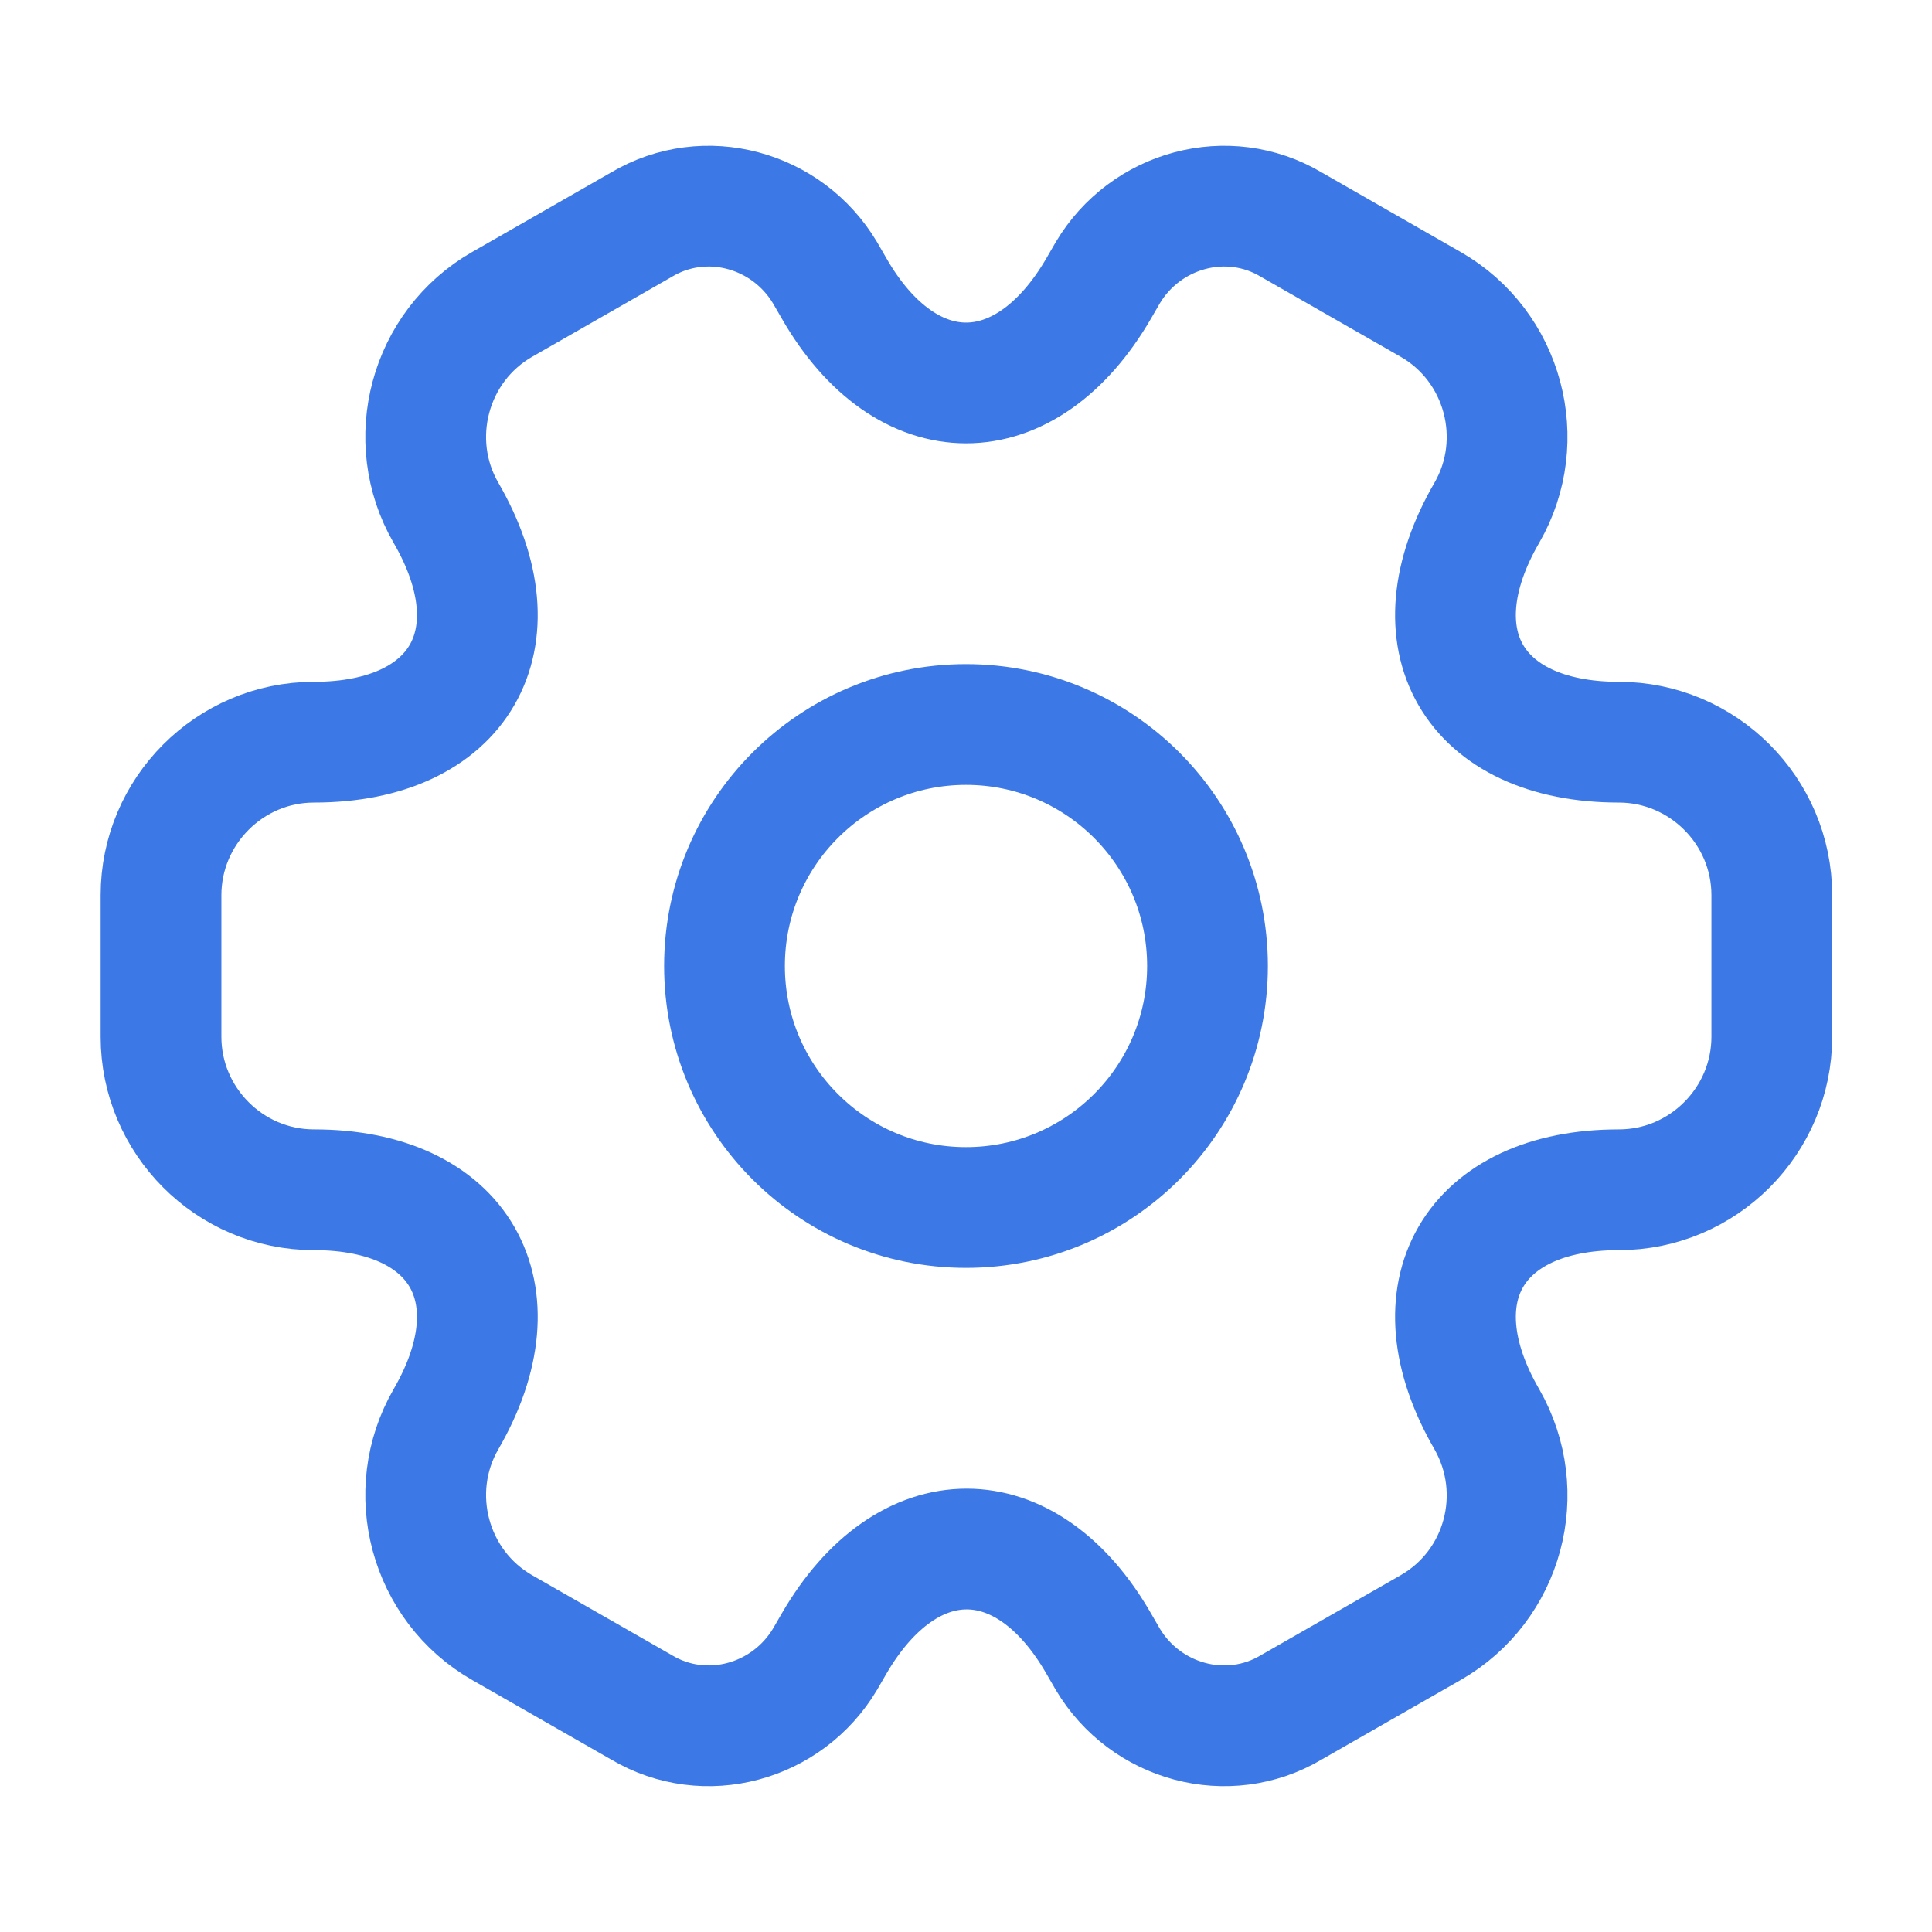
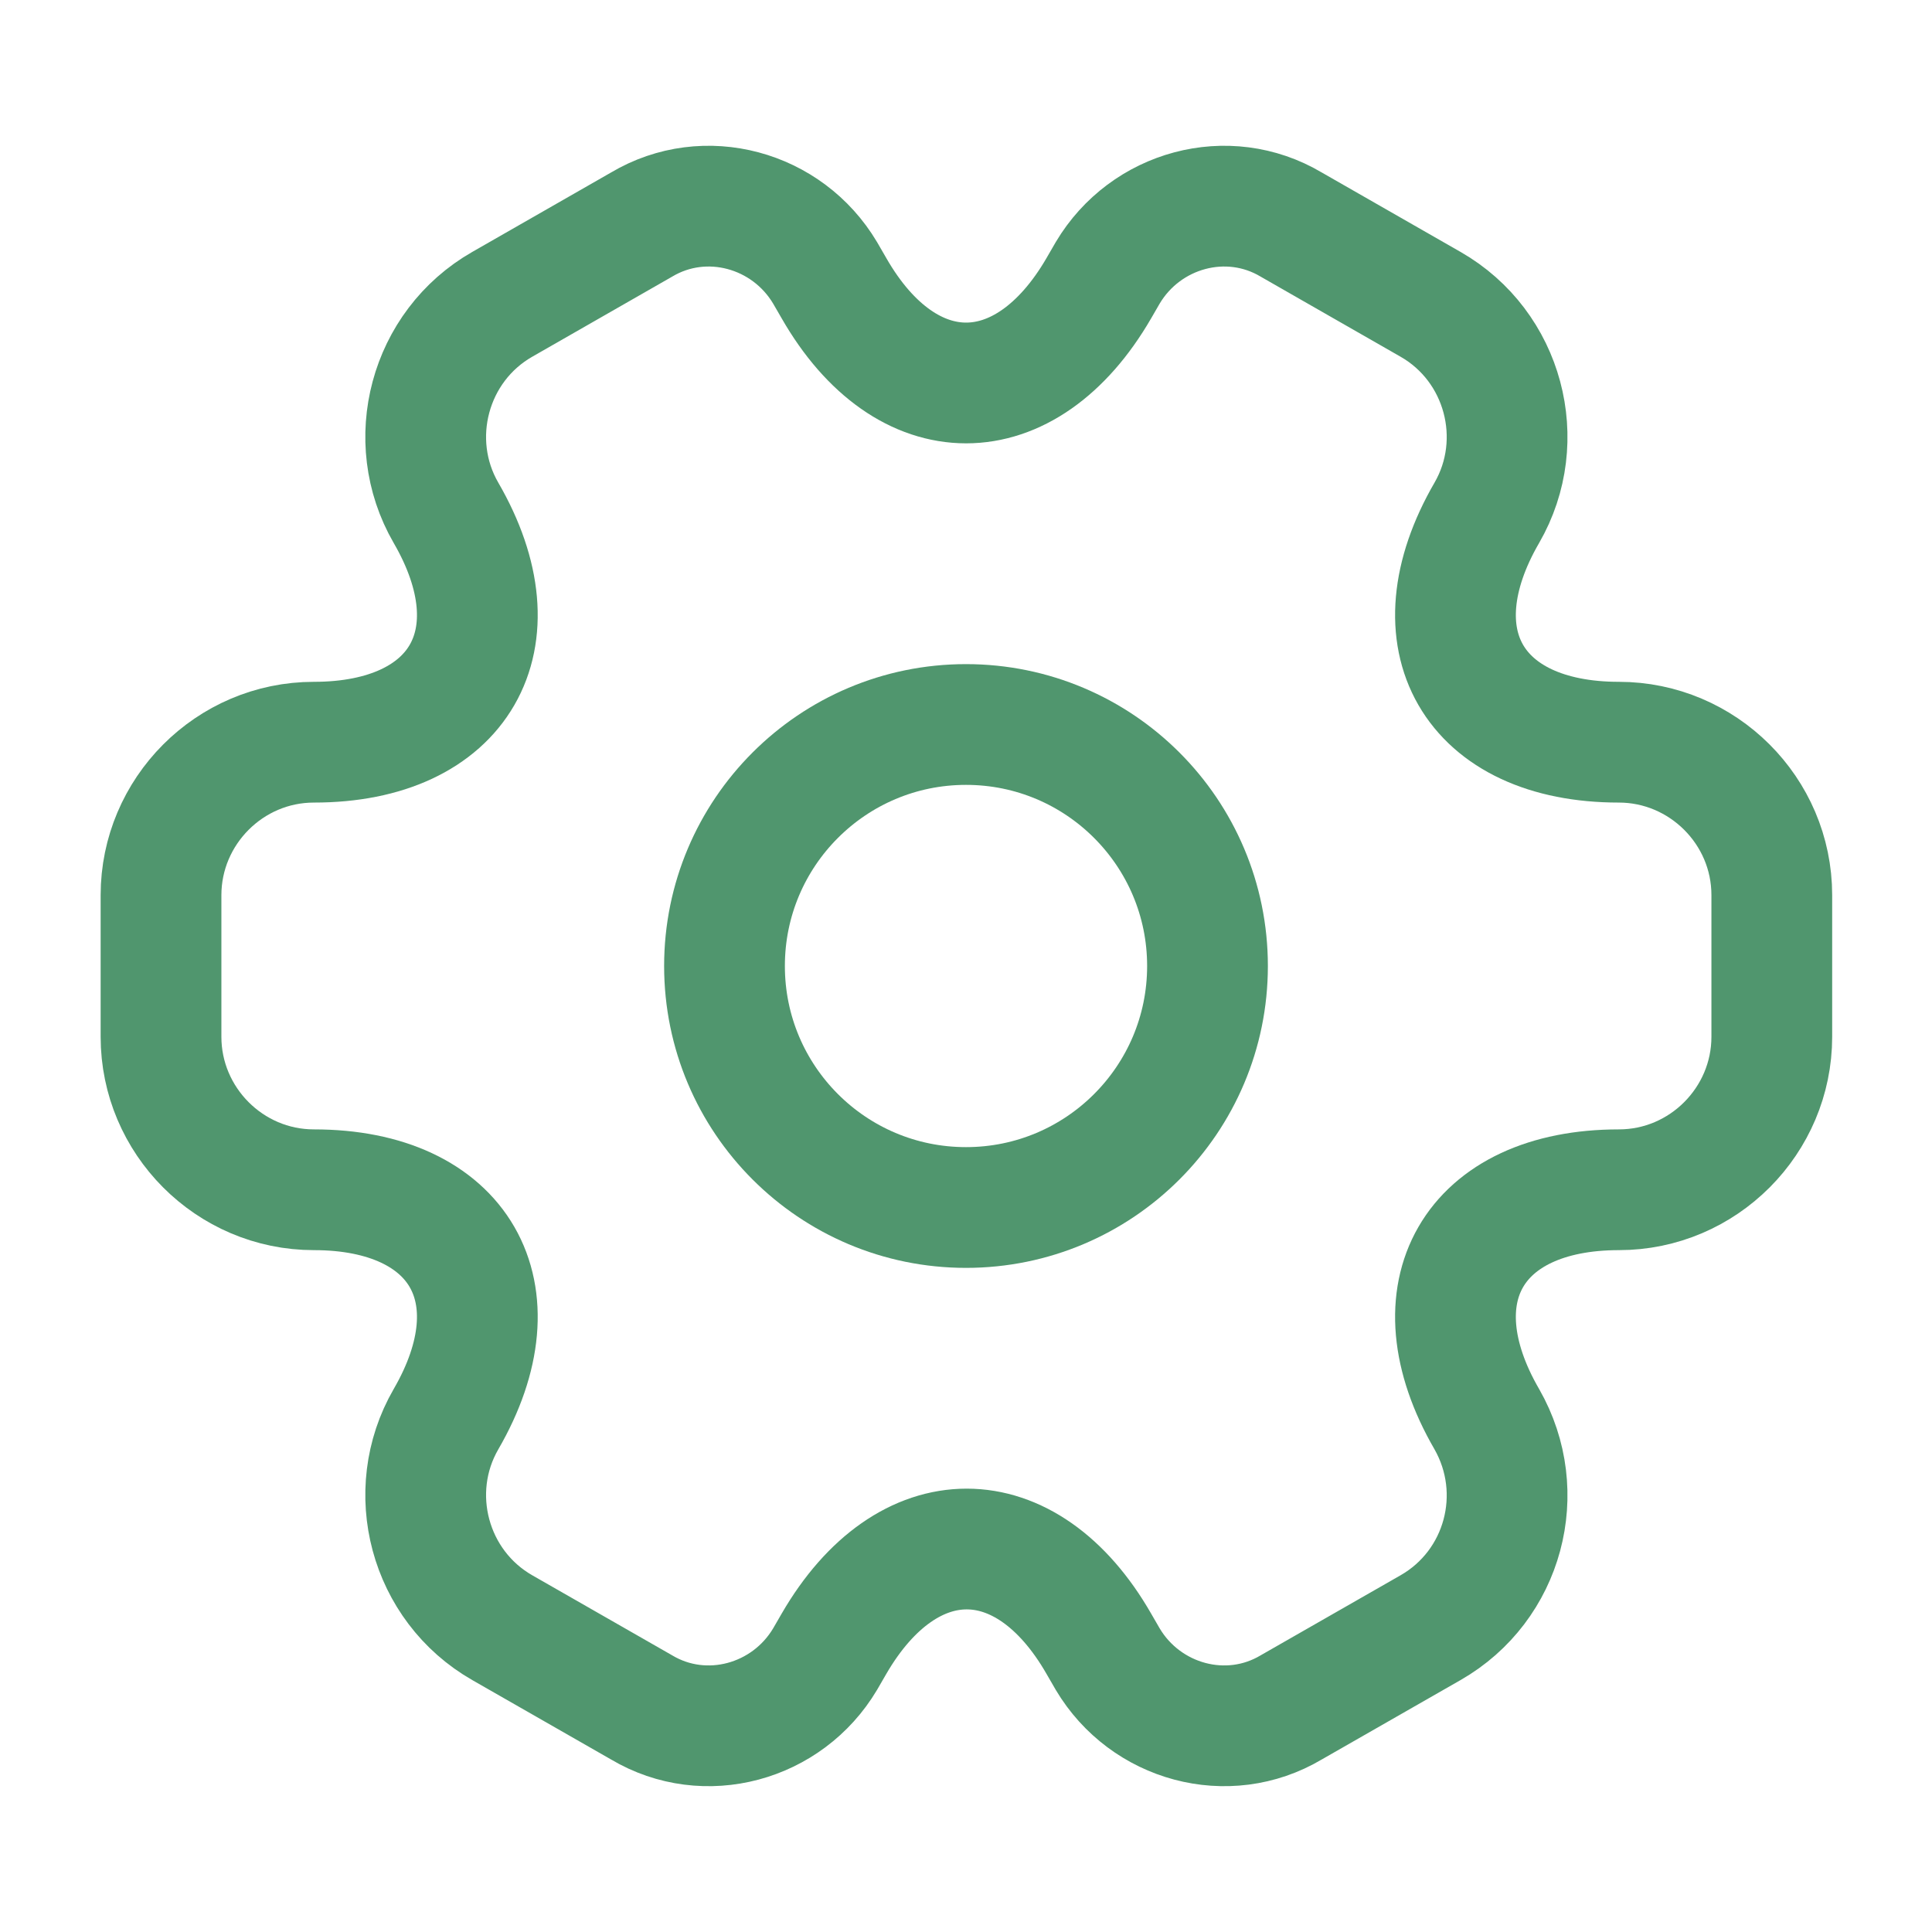
<svg xmlns="http://www.w3.org/2000/svg" width="50" height="50" viewBox="0 0 50 50" fill="none">
-   <path d="M25 31.25C28.452 31.25 31.25 28.452 31.25 25C31.25 21.548 28.452 18.75 25 18.75C21.548 18.75 18.75 21.548 18.75 25C18.75 28.452 21.548 31.25 25 31.25Z" stroke="#3C78E6" stroke-width="3.125" stroke-miterlimit="10" stroke-linecap="round" stroke-linejoin="round" />
-   <path d="M4.167 26.833V23.166C4.167 21 5.937 19.208 8.125 19.208C11.896 19.208 13.438 16.541 11.542 13.271C10.458 11.396 11.104 8.958 13 7.875L16.604 5.812C18.25 4.833 20.375 5.416 21.354 7.062L21.583 7.458C23.458 10.729 26.542 10.729 28.438 7.458L28.667 7.062C29.646 5.416 31.771 4.833 33.417 5.812L37.021 7.875C38.917 8.958 39.562 11.396 38.479 13.271C36.583 16.541 38.125 19.208 41.896 19.208C44.062 19.208 45.854 20.979 45.854 23.166V26.833C45.854 29 44.083 30.791 41.896 30.791C38.125 30.791 36.583 33.458 38.479 36.729C39.562 38.625 38.917 41.041 37.021 42.125L33.417 44.187C31.771 45.166 29.646 44.583 28.667 42.937L28.438 42.541C26.562 39.271 23.479 39.271 21.583 42.541L21.354 42.937C20.375 44.583 18.25 45.166 16.604 44.187L13 42.125C11.104 41.041 10.458 38.604 11.542 36.729C13.438 33.458 11.896 30.791 8.125 30.791C5.937 30.791 4.167 29 4.167 26.833Z" stroke="#3C78E6" stroke-width="3.125" stroke-miterlimit="10" stroke-linecap="round" stroke-linejoin="round" />
+   <path d="M25 31.25C28.452 31.25 31.25 28.452 31.25 25C31.25 21.548 28.452 18.75 25 18.75C21.548 18.75 18.75 21.548 18.75 25C18.75 28.452 21.548 31.25 25 31.25Z" stroke="#50966E" stroke-width="3.125" stroke-miterlimit="10" stroke-linecap="round" stroke-linejoin="round" />
+   <path d="M4.167 26.833V23.166C4.167 21 5.937 19.208 8.125 19.208C11.896 19.208 13.438 16.541 11.542 13.271C10.458 11.396 11.104 8.958 13 7.875L16.604 5.812C18.25 4.833 20.375 5.416 21.354 7.062L21.583 7.458C23.458 10.729 26.542 10.729 28.438 7.458L28.667 7.062C29.646 5.416 31.771 4.833 33.417 5.812L37.021 7.875C38.917 8.958 39.562 11.396 38.479 13.271C36.583 16.541 38.125 19.208 41.896 19.208C44.062 19.208 45.854 20.979 45.854 23.166V26.833C45.854 29 44.083 30.791 41.896 30.791C38.125 30.791 36.583 33.458 38.479 36.729C39.562 38.625 38.917 41.041 37.021 42.125L33.417 44.187C31.771 45.166 29.646 44.583 28.667 42.937L28.438 42.541C26.562 39.271 23.479 39.271 21.583 42.541L21.354 42.937C20.375 44.583 18.25 45.166 16.604 44.187L13 42.125C11.104 41.041 10.458 38.604 11.542 36.729C13.438 33.458 11.896 30.791 8.125 30.791C5.937 30.791 4.167 29 4.167 26.833Z" stroke="#50966E" stroke-width="3.125" stroke-miterlimit="10" stroke-linecap="round" stroke-linejoin="round" />
</svg>
